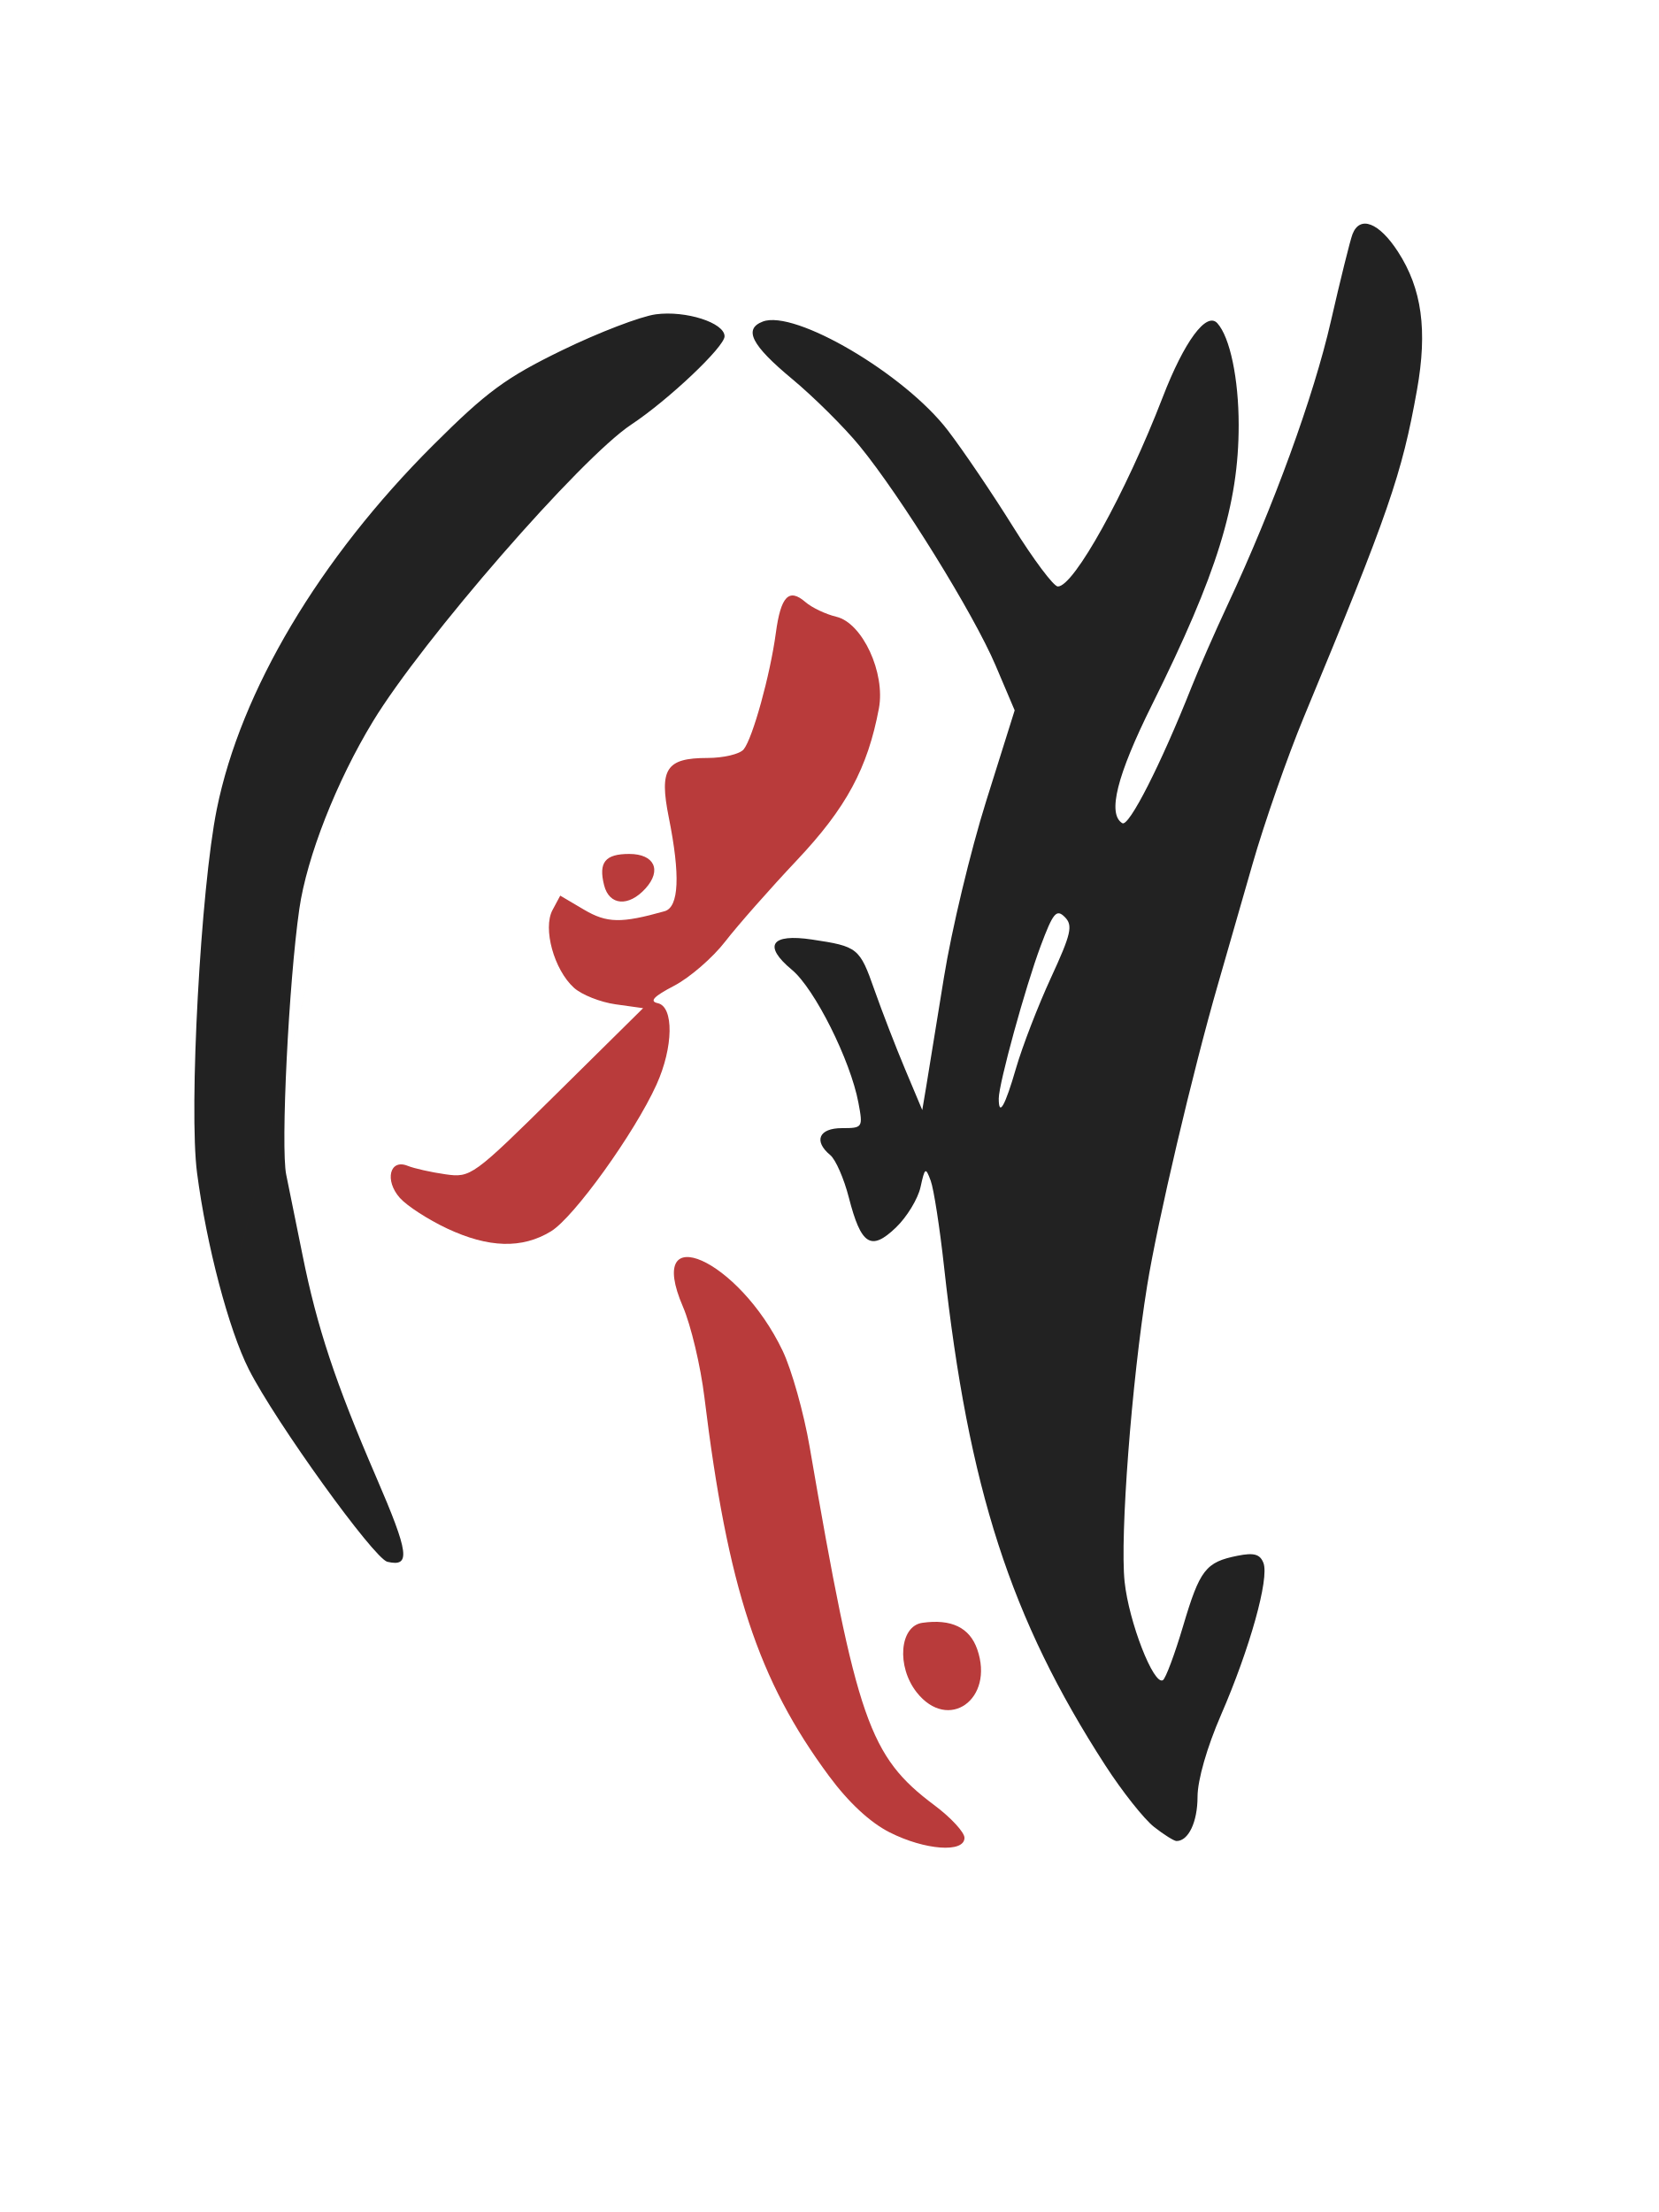
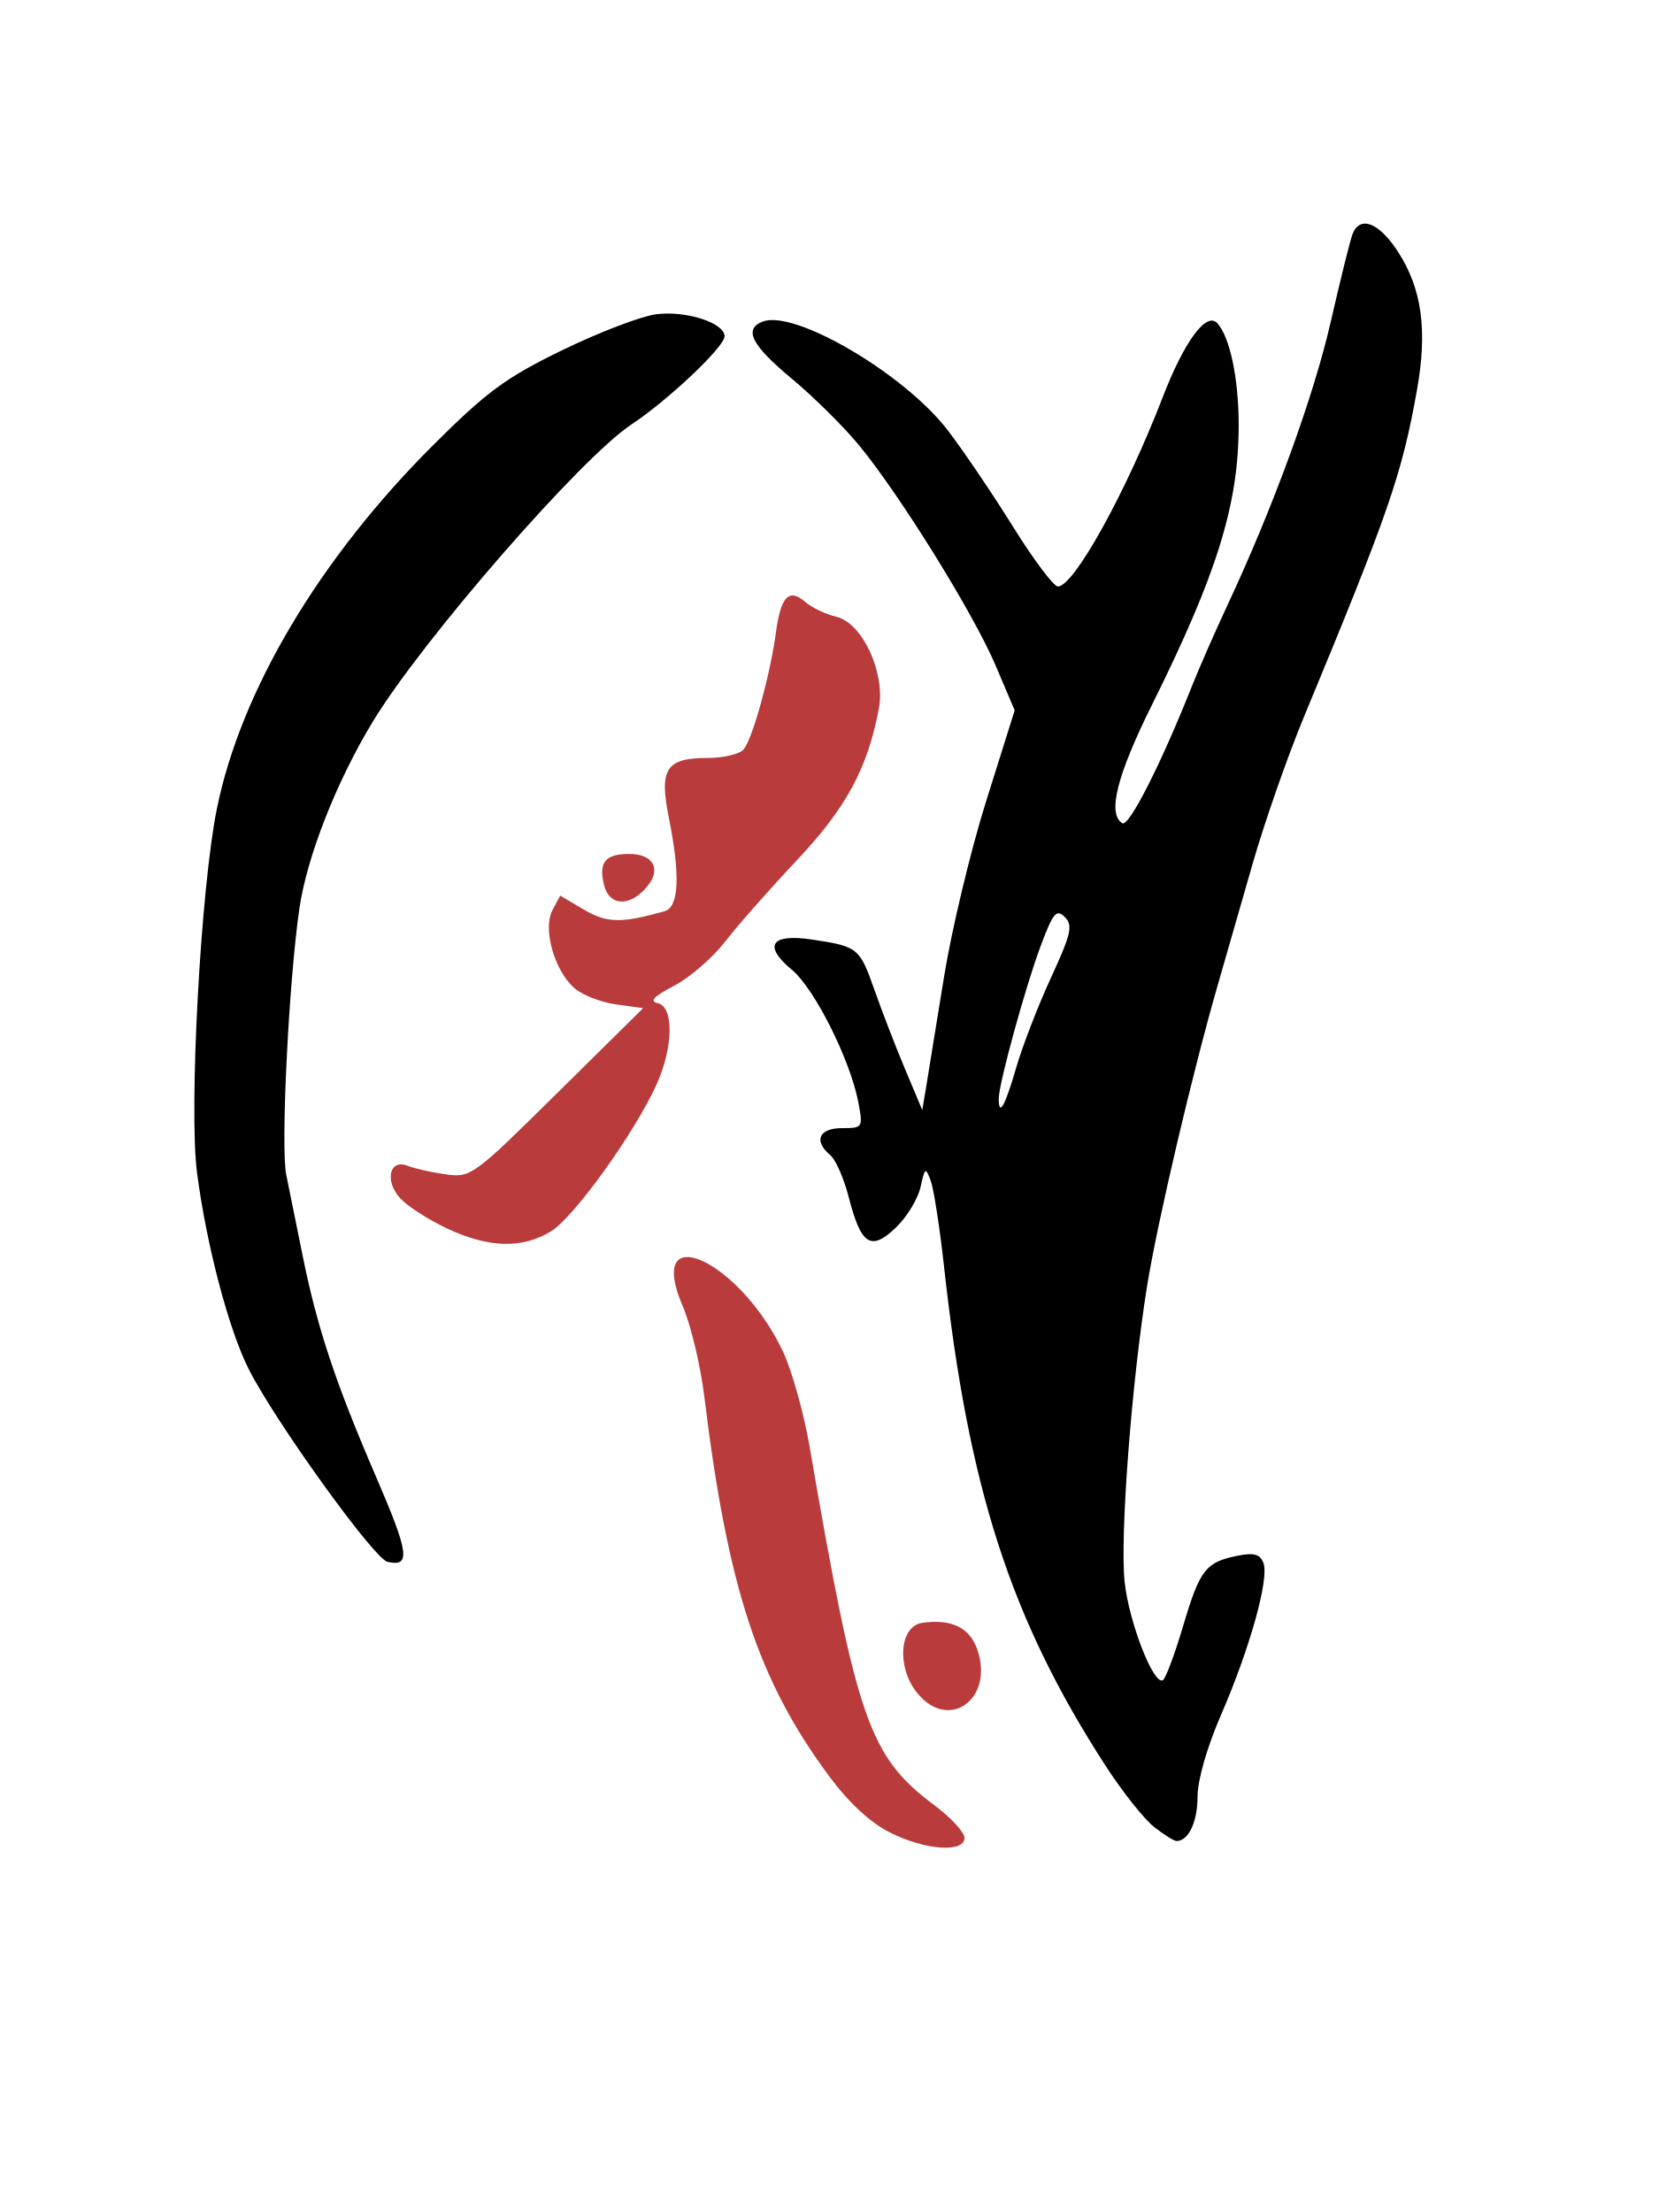
<svg xmlns="http://www.w3.org/2000/svg" width="300mm" height="400mm" viewBox="0 0 300 400" version="1.1" id="svg1687">
  <defs id="defs1681" />
  <g id="layer1" transform="translate(0,103)">
    <g id="g2243">
-       <path style="fill:#222222;stroke-width:1.24;fill-opacity:1" d="m 208.667,227.349 c -1.794,-1.411 -5.745,-6.403 -8.778,-11.093 -17.137,-26.491 -24.765,-50.084 -29.18,-90.246 -0.774,-7.039 -1.856,-14.012 -2.405,-15.494 -0.927,-2.503 -1.059,-2.42 -1.845,1.158 -0.466,2.12 -2.473,5.412 -4.461,7.316 -4.506,4.317 -6.297,3.166 -8.509,-5.466 -0.871,-3.399 -2.377,-6.838 -3.347,-7.643 -3.067,-2.546 -2.067,-4.878 2.093,-4.878 3.777,0 3.839,-0.095 2.994,-4.596 -1.44,-7.679 -7.917,-20.622 -12.028,-24.036 -5.263,-4.371 -3.796,-6.587 3.623,-5.475 8.316,1.247 8.628,1.498 11.302,9.108 1.358,3.864 3.86,10.334 5.559,14.377 l 3.09,7.352 0.715,-4.253 c 0.393,-2.339 1.836,-11.226 3.206,-19.748 1.37,-8.522 4.808,-22.871 7.64,-31.887 l 5.149,-16.392 -3.46,-8.14 c -3.961,-9.319 -17.085,-30.503 -24.562,-39.646 -2.788,-3.409 -8.311,-8.892 -12.274,-12.184 -7.308,-6.071 -8.786,-8.979 -5.253,-10.335 5.77,-2.214 25.63,9.462 33.453,19.668 2.77,3.614 8.069,11.44 11.776,17.392 3.707,5.952 7.362,10.833 8.124,10.846 2.886,0.051 12.299,-16.937 18.969,-34.234 3.893,-10.094 7.912,-15.538 9.875,-13.373 2.287,2.522 3.859,10.027 3.859,18.427 0,14.31 -3.888,26.852 -15.686,50.599 -6.348,12.778 -8.083,19.704 -5.358,21.388 1.192,0.736 6.973,-10.631 12.52,-24.617 1.31,-3.303 4.247,-9.997 6.526,-14.875 8.306,-17.775 15.561,-37.691 18.653,-51.204 1.74,-7.604 3.505,-14.716 3.922,-15.804 1.33,-3.466 4.794,-2.139 8.224,3.15 4.337,6.688 5.371,14.218 3.439,25.03 -2.729,15.269 -5.093,22.106 -20.436,59.089 -2.97,7.158 -7.158,19.151 -9.307,26.65 -2.149,7.499 -4.956,17.261 -6.237,21.692 -4.562,15.777 -10.946,42.946 -12.814,54.54 -2.807,17.414 -4.931,45.303 -4.075,53.494 0.761,7.279 5.262,18.85 6.931,17.818 0.502,-0.31 2.149,-4.728 3.659,-9.817 3.017,-10.162 4.075,-11.527 9.827,-12.677 2.983,-0.597 4.078,-0.291 4.693,1.311 1.077,2.806 -2.464,15.482 -7.669,27.456 -2.538,5.838 -4.251,11.806 -4.251,14.811 0,4.557 -1.637,8.008 -3.799,8.008 -0.453,0 -2.292,-1.155 -4.087,-2.566 z M 183.733,90.156 c 1.135,-3.92 3.976,-11.278 6.314,-16.351 3.662,-7.945 4.009,-9.466 2.501,-10.975 -1.508,-1.508 -2.111,-0.788 -4.351,5.198 -2.781,7.432 -7.591,24.94 -7.591,27.629 0,3.38 1.133,1.386 3.127,-5.502 z M 70.054,179.423 c -2.422,-0.558 -20.258,-25.327 -25.057,-34.797 -3.628,-7.159 -7.651,-22.422 -9.363,-35.517 -1.508,-11.534 0.658,-51.415 3.574,-65.818 4.325,-21.36 18.543,-45.27 39.132,-65.807 9.684,-9.659 13.14,-12.2 23.335,-17.16 6.582,-3.202 14.194,-6.12 16.916,-6.485 5.406,-0.725 12.433,1.522 12.433,3.976 0,1.903 -10.173,11.529 -16.861,15.955 -9.166,6.066 -37.752,38.915 -46.74,53.711 -6.577,10.827 -11.933,24.47 -13.291,33.854 -1.918,13.26 -3.395,43.164 -2.374,48.09 0.523,2.526 1.848,9.055 2.943,14.509 2.629,13.09 5.931,23.044 13.322,40.163 5.961,13.806 6.292,16.308 2.031,15.326 z" id="path2247" />
+       <path style="fill:#000000;stroke-width:1.24;fill-opacity:1" d="m 208.667,227.349 c -1.794,-1.411 -5.745,-6.403 -8.778,-11.093 -17.137,-26.491 -24.765,-50.084 -29.18,-90.246 -0.774,-7.039 -1.856,-14.012 -2.405,-15.494 -0.927,-2.503 -1.059,-2.42 -1.845,1.158 -0.466,2.12 -2.473,5.412 -4.461,7.316 -4.506,4.317 -6.297,3.166 -8.509,-5.466 -0.871,-3.399 -2.377,-6.838 -3.347,-7.643 -3.067,-2.546 -2.067,-4.878 2.093,-4.878 3.777,0 3.839,-0.095 2.994,-4.596 -1.44,-7.679 -7.917,-20.622 -12.028,-24.036 -5.263,-4.371 -3.796,-6.587 3.623,-5.475 8.316,1.247 8.628,1.498 11.302,9.108 1.358,3.864 3.86,10.334 5.559,14.377 l 3.09,7.352 0.715,-4.253 c 0.393,-2.339 1.836,-11.226 3.206,-19.748 1.37,-8.522 4.808,-22.871 7.64,-31.887 l 5.149,-16.392 -3.46,-8.14 c -3.961,-9.319 -17.085,-30.503 -24.562,-39.646 -2.788,-3.409 -8.311,-8.892 -12.274,-12.184 -7.308,-6.071 -8.786,-8.979 -5.253,-10.335 5.77,-2.214 25.63,9.462 33.453,19.668 2.77,3.614 8.069,11.44 11.776,17.392 3.707,5.952 7.362,10.833 8.124,10.846 2.886,0.051 12.299,-16.937 18.969,-34.234 3.893,-10.094 7.912,-15.538 9.875,-13.373 2.287,2.522 3.859,10.027 3.859,18.427 0,14.31 -3.888,26.852 -15.686,50.599 -6.348,12.778 -8.083,19.704 -5.358,21.388 1.192,0.736 6.973,-10.631 12.52,-24.617 1.31,-3.303 4.247,-9.997 6.526,-14.875 8.306,-17.775 15.561,-37.691 18.653,-51.204 1.74,-7.604 3.505,-14.716 3.922,-15.804 1.33,-3.466 4.794,-2.139 8.224,3.15 4.337,6.688 5.371,14.218 3.439,25.03 -2.729,15.269 -5.093,22.106 -20.436,59.089 -2.97,7.158 -7.158,19.151 -9.307,26.65 -2.149,7.499 -4.956,17.261 -6.237,21.692 -4.562,15.777 -10.946,42.946 -12.814,54.54 -2.807,17.414 -4.931,45.303 -4.075,53.494 0.761,7.279 5.262,18.85 6.931,17.818 0.502,-0.31 2.149,-4.728 3.659,-9.817 3.017,-10.162 4.075,-11.527 9.827,-12.677 2.983,-0.597 4.078,-0.291 4.693,1.311 1.077,2.806 -2.464,15.482 -7.669,27.456 -2.538,5.838 -4.251,11.806 -4.251,14.811 0,4.557 -1.637,8.008 -3.799,8.008 -0.453,0 -2.292,-1.155 -4.087,-2.566 z M 183.733,90.156 c 1.135,-3.92 3.976,-11.278 6.314,-16.351 3.662,-7.945 4.009,-9.466 2.501,-10.975 -1.508,-1.508 -2.111,-0.788 -4.351,5.198 -2.781,7.432 -7.591,24.94 -7.591,27.629 0,3.38 1.133,1.386 3.127,-5.502 z M 70.054,179.423 c -2.422,-0.558 -20.258,-25.327 -25.057,-34.797 -3.628,-7.159 -7.651,-22.422 -9.363,-35.517 -1.508,-11.534 0.658,-51.415 3.574,-65.818 4.325,-21.36 18.543,-45.27 39.132,-65.807 9.684,-9.659 13.14,-12.2 23.335,-17.16 6.582,-3.202 14.194,-6.12 16.916,-6.485 5.406,-0.725 12.433,1.522 12.433,3.976 0,1.903 -10.173,11.529 -16.861,15.955 -9.166,6.066 -37.752,38.915 -46.74,53.711 -6.577,10.827 -11.933,24.47 -13.291,33.854 -1.918,13.26 -3.395,43.164 -2.374,48.09 0.523,2.526 1.848,9.055 2.943,14.509 2.629,13.09 5.931,23.044 13.322,40.163 5.961,13.806 6.292,16.308 2.031,15.326 z" id="path2247" />
      <path style="fill:#b93b3b;fill-opacity:1;stroke-width:1.24" d="m 160.873,228.348 c -3.543,-1.792 -7.423,-5.4 -10.98,-10.209 -12.812,-17.322 -18.3,-34.017 -22.518,-68.5 -0.689,-5.632 -2.435,-12.989 -3.88,-16.348 -6.968,-16.198 10.113,-8.628 18.041,7.996 1.626,3.409 3.82,11.218 4.875,17.354 8.518,49.515 10.769,55.98 22.562,64.806 2.99,2.237 5.436,4.887 5.436,5.888 0,2.766 -7.15,2.245 -13.536,-0.986 z m 4.889,-25.327 c -3.684,-4.684 -3.089,-11.982 1.026,-12.564 5.246,-0.743 8.556,0.855 9.928,4.79 3.153,9.046 -5.258,15.016 -10.954,7.774 z M 67.423,27.481 c -44.949,179.68 -22.474,89.84 0,0 z m 13.399,91.658 c -3.409,-1.601 -7.242,-4.085 -8.517,-5.52 -2.797,-3.145 -1.84,-7.113 1.4,-5.806 1.187,0.479 4.264,1.17 6.837,1.535 4.595,0.653 4.954,0.392 20.216,-14.687 l 15.538,-15.352 -4.987,-0.697 c -2.743,-0.383 -6.127,-1.729 -7.521,-2.991 -3.602,-3.26 -5.661,-10.72 -3.878,-14.051 l 1.397,-2.611 4.293,2.533 c 4.151,2.449 6.721,2.5 14.578,0.287 2.607,-0.734 2.865,-6.481 0.762,-16.952 -1.766,-8.791 -0.486,-10.762 6.985,-10.762 2.901,0 5.848,-0.697 6.549,-1.549 1.626,-1.977 4.798,-13.446 5.821,-21.043 0.898,-6.671 2.364,-8.195 5.372,-5.585 1.15,0.998 3.666,2.189 5.59,2.647 4.702,1.119 8.882,10.142 7.676,16.569 -2.026,10.798 -5.908,17.991 -14.799,27.421 -4.891,5.187 -10.742,11.823 -13.002,14.746 -2.26,2.923 -6.416,6.519 -9.236,7.991 -3.684,1.922 -4.516,2.807 -2.958,3.143 2.955,0.636 2.839,7.987 -0.232,14.75 -3.985,8.777 -14.919,23.977 -19.066,26.506 -5.234,3.191 -11.27,3.024 -18.818,-0.521 z M 109.239,57.068 c -1.036,-4.13 0.185,-5.648 4.544,-5.648 4.552,0 5.938,2.937 2.945,6.244 -3.059,3.38 -6.561,3.102 -7.489,-0.595 z" id="path2247-3" />
    </g>
  </g>
</svg>
